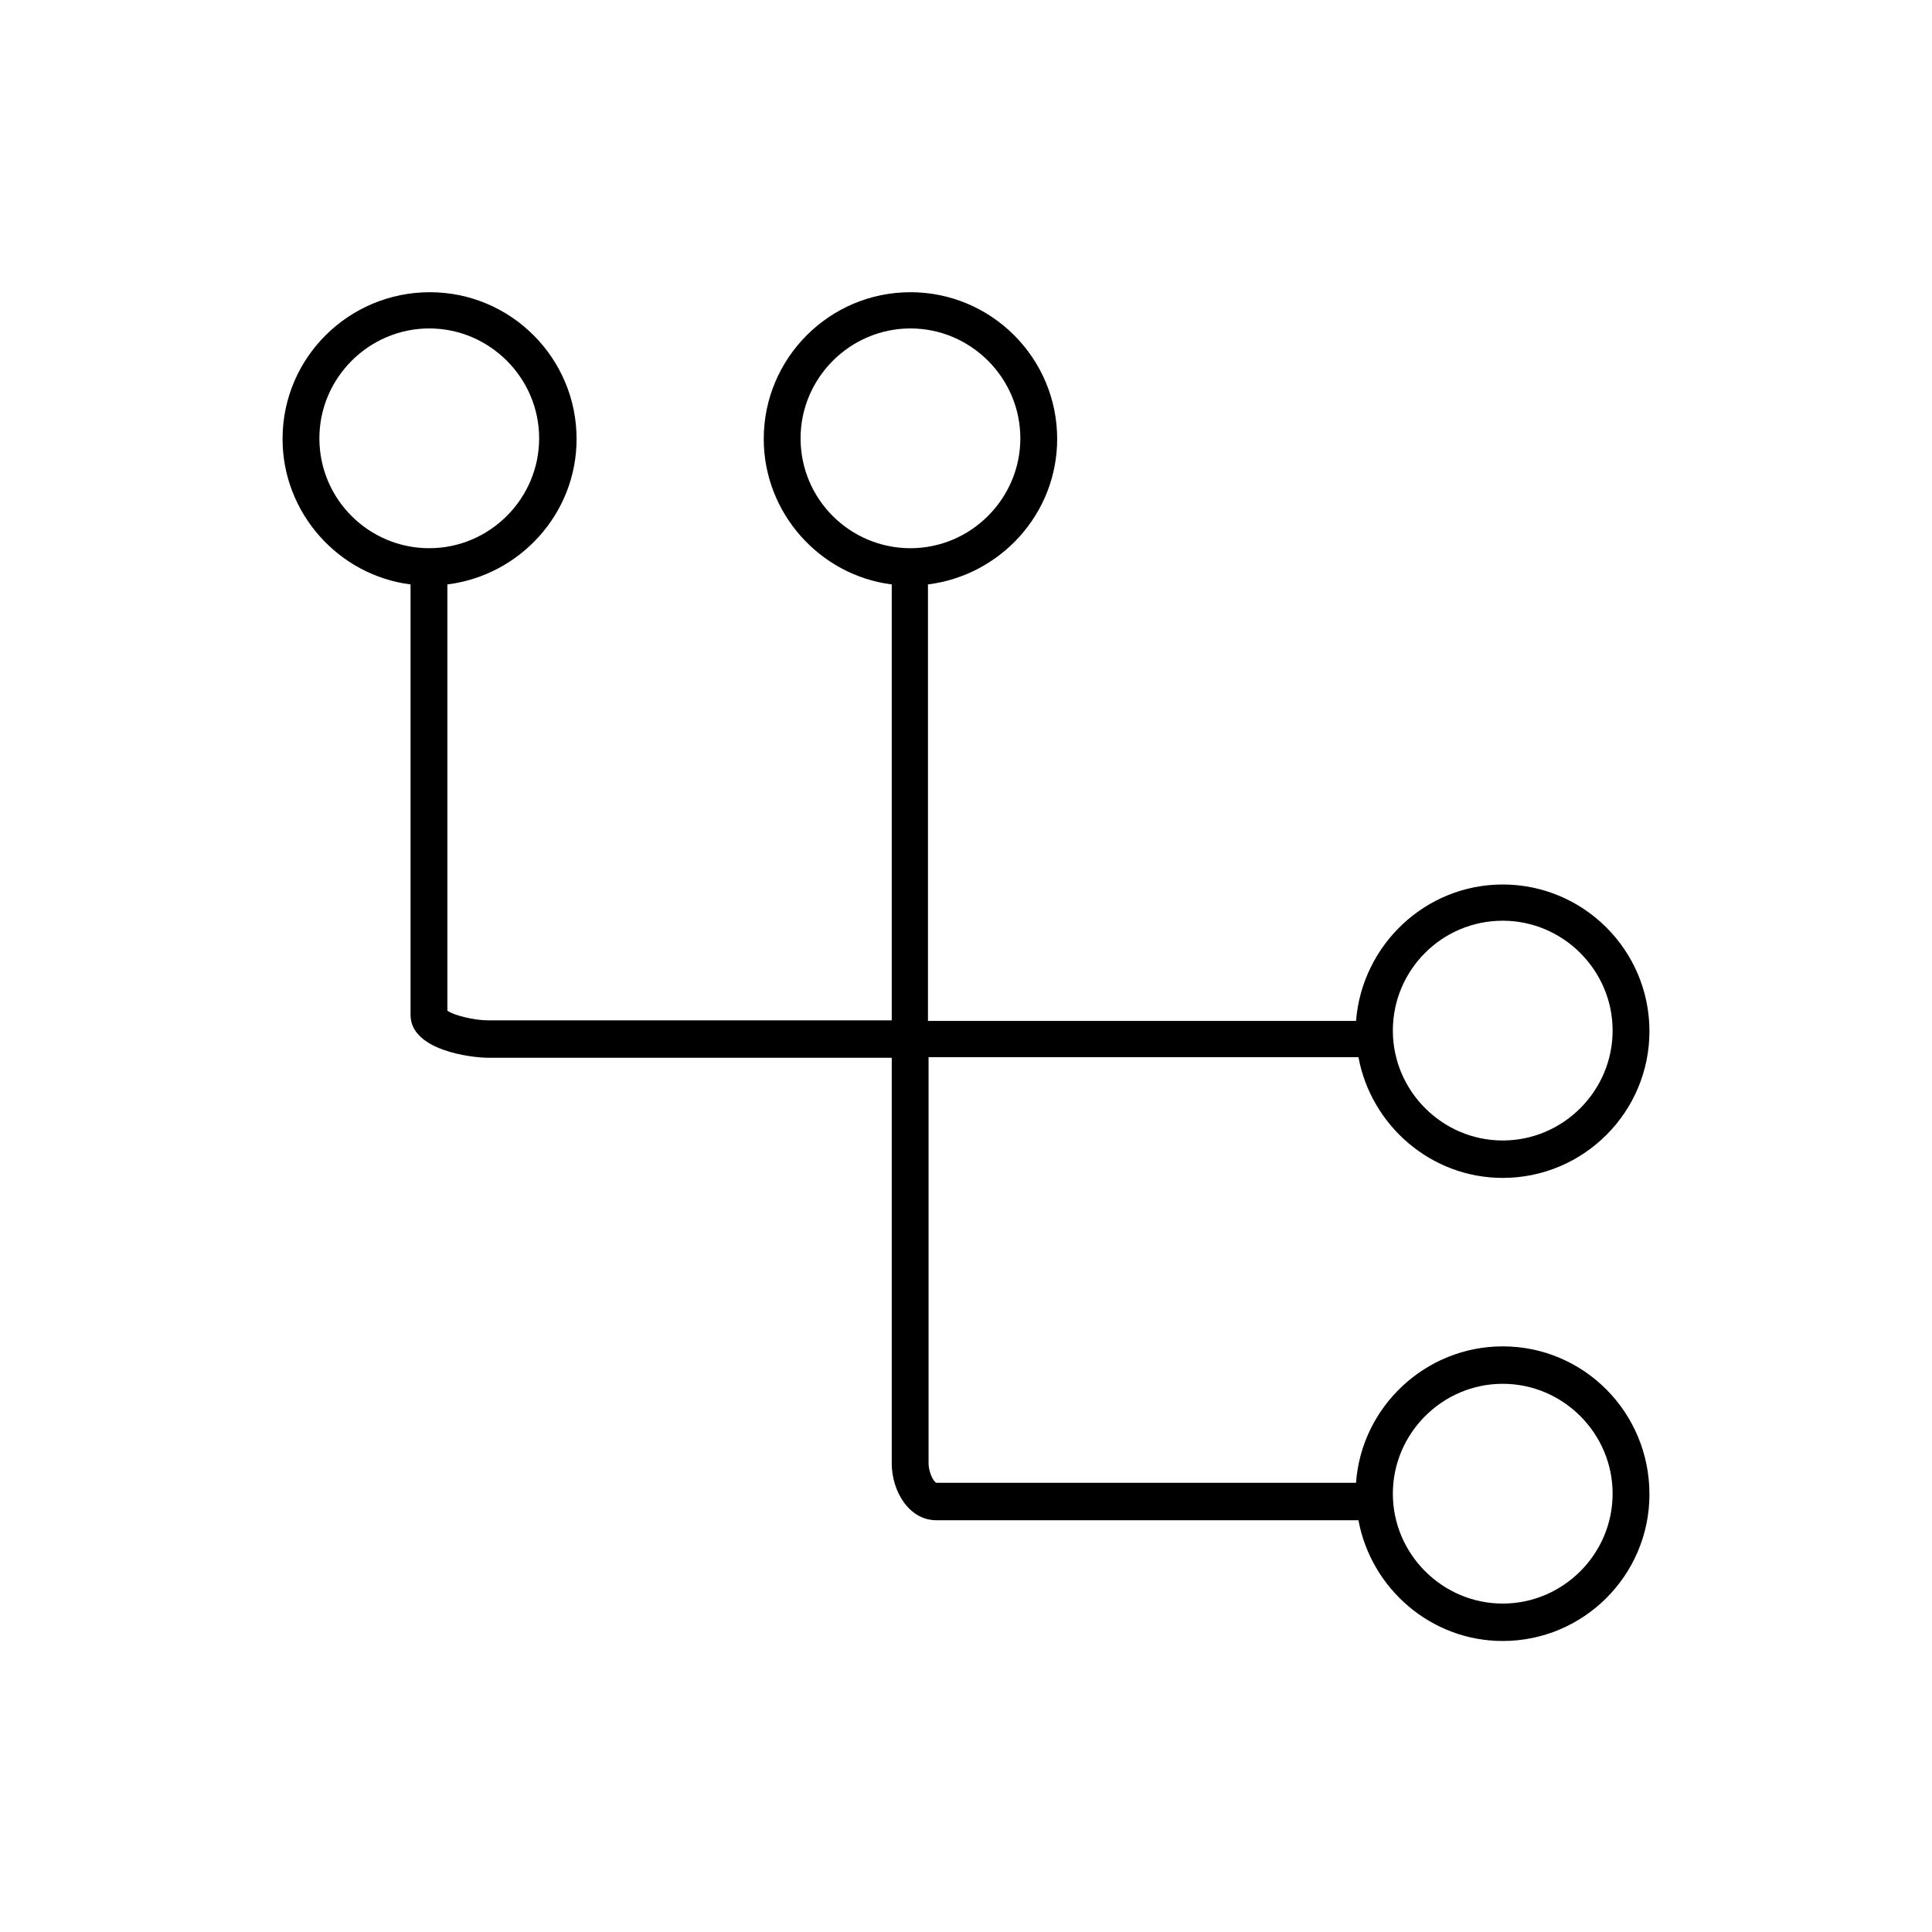
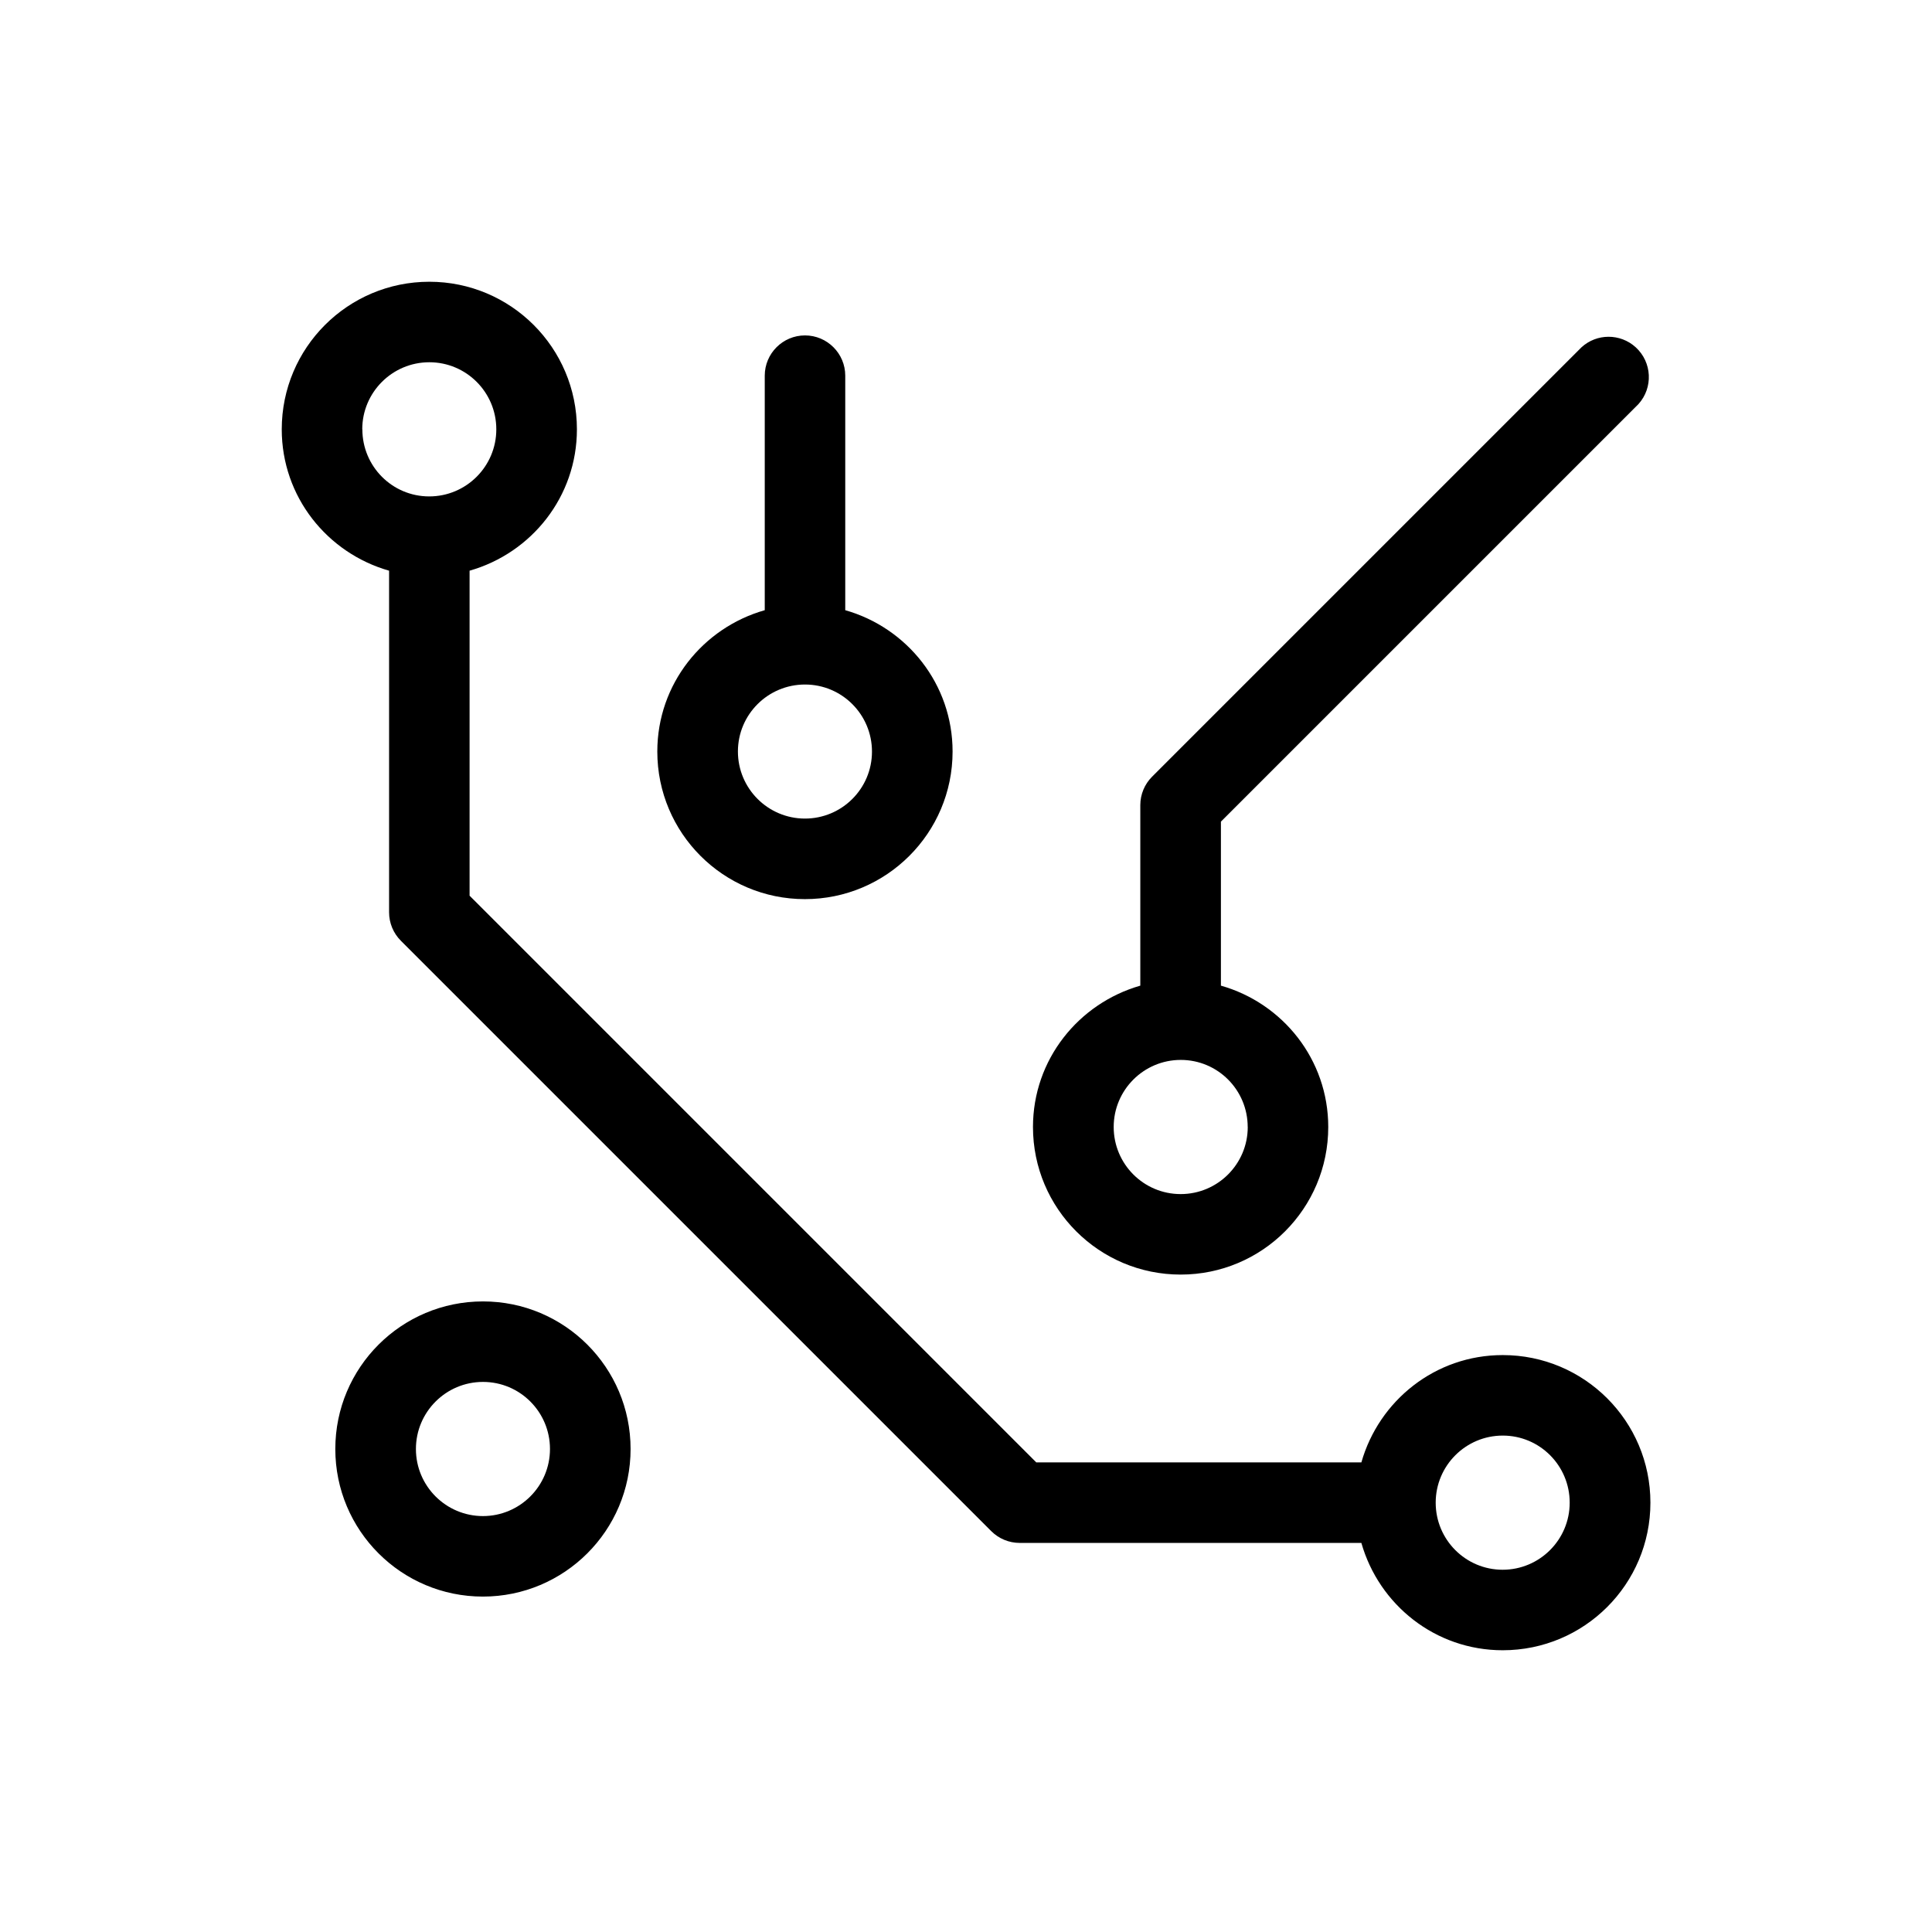
- <svg xmlns="http://www.w3.org/2000/svg" viewBox="0 0 32 32">
-   <path d="M24.89 26.56c-1 0-1.82-.82-1.82-1.82s.82-1.82 1.82-1.82 1.82.82 1.82 1.82-.82 1.82-1.82 1.82zM5.29 7.26c0-1 .82-1.82 1.82-1.82s1.82.82 1.82 1.82-.82 1.82-1.82 1.82-1.82-.81-1.82-1.82zm7.97 0c0-1 .82-1.82 1.82-1.82s1.82.82 1.82 1.82-.82 1.82-1.82 1.82-1.82-.81-1.82-1.82zm11.63 7.99c1 0 1.82.82 1.82 1.82s-.82 1.82-1.82 1.82-1.82-.82-1.82-1.82.81-1.82 1.82-1.82zm0 7.05c-1.28 0-2.34 1-2.43 2.26h-6.95c-.04-.01-.13-.16-.13-.33v-6.72h7.12c.21 1.13 1.2 2 2.39 2 1.34 0 2.43-1.09 2.43-2.43s-1.09-2.43-2.43-2.43c-1.28 0-2.33 1-2.43 2.26h-7.09V9.68c1.2-.15 2.14-1.17 2.14-2.41 0-1.34-1.09-2.43-2.43-2.43s-2.43 1.09-2.43 2.43c0 1.23.93 2.26 2.12 2.41v7.22H8.08c-.22 0-.56-.08-.67-.16V9.68c1.2-.15 2.14-1.17 2.14-2.41 0-1.34-1.09-2.43-2.43-2.43S4.68 5.92 4.68 7.27c0 1.23.93 2.26 2.12 2.41v7.13c0 .59 1.01.71 1.29.71h6.68v6.72c0 .45.28.94.74.94h6.99c.21 1.13 1.2 2 2.39 2 1.34 0 2.43-1.09 2.43-2.43 0-1.36-1.09-2.45-2.43-2.45z" />
+ <svg xmlns="http://www.w3.org/2000/svg" viewBox="0 0 36 36">
+   <path d="M15.75 11.37V7c0-.414-.337-.75-.75-.75s-.75.336-.75.75v4.37c-1.153.328-2.002 1.377-2.002 2.634 0 1.52 1.232 2.75 2.75 2.75s2.752-1.23 2.752-2.75c0-1.257-.848-2.306-2-2.634zM15 15.253c-.69 0-1.25-.56-1.25-1.25s.56-1.248 1.25-1.248 1.248.56 1.248 1.25-.56 1.248-1.25 1.248zM30.53 7.53c.277-.307.255-.78-.052-1.06-.287-.26-.724-.26-1.01.002l-8 8c-.14.14-.22.33-.22.53v3.364c-1.15.33-2 1.377-2 2.634 0 1.52 1.233 2.75 2.752 2.75s2.75-1.23 2.75-2.75c0-1.258-.848-2.307-2-2.634V15.31l7.78-7.78zM23.25 21c0 .69-.56 1.25-1.25 1.25s-1.248-.56-1.248-1.25.56-1.25 1.25-1.25 1.247.56 1.247 1.25zM28 25.25c-1.256 0-2.305.848-2.633 2H19.31L8.75 16.69v-6.056c1.152-.328 2-1.377 2-2.634 0-1.52-1.232-2.75-2.75-2.75S5.25 6.48 5.25 8c0 1.257.848 2.306 2 2.634V17c0 .2.08.39.22.53l11 11c.14.14.33.22.53.22h6.367c.328 1.152 1.377 2 2.634 2 1.52 0 2.752-1.23 2.752-2.75s-1.232-2.75-2.75-2.75zM6.75 8c0-.69.56-1.25 1.25-1.25S9.248 7.31 9.248 8s-.56 1.25-1.25 1.25S6.752 8.69 6.752 8zM28 29.25c-.69 0-1.248-.56-1.248-1.25s.56-1.25 1.25-1.25 1.247.56 1.247 1.25-.56 1.25-1.25 1.25zm-19-5c-1.52 0-2.752 1.23-2.752 2.75s1.232 2.75 2.75 2.75S11.75 28.52 11.75 27 10.518 24.25 9 24.25zm0 4c-.69 0-1.25-.56-1.25-1.25s.56-1.25 1.25-1.25 1.248.56 1.248 1.25-.56 1.25-1.25 1.25z" />
</svg>
